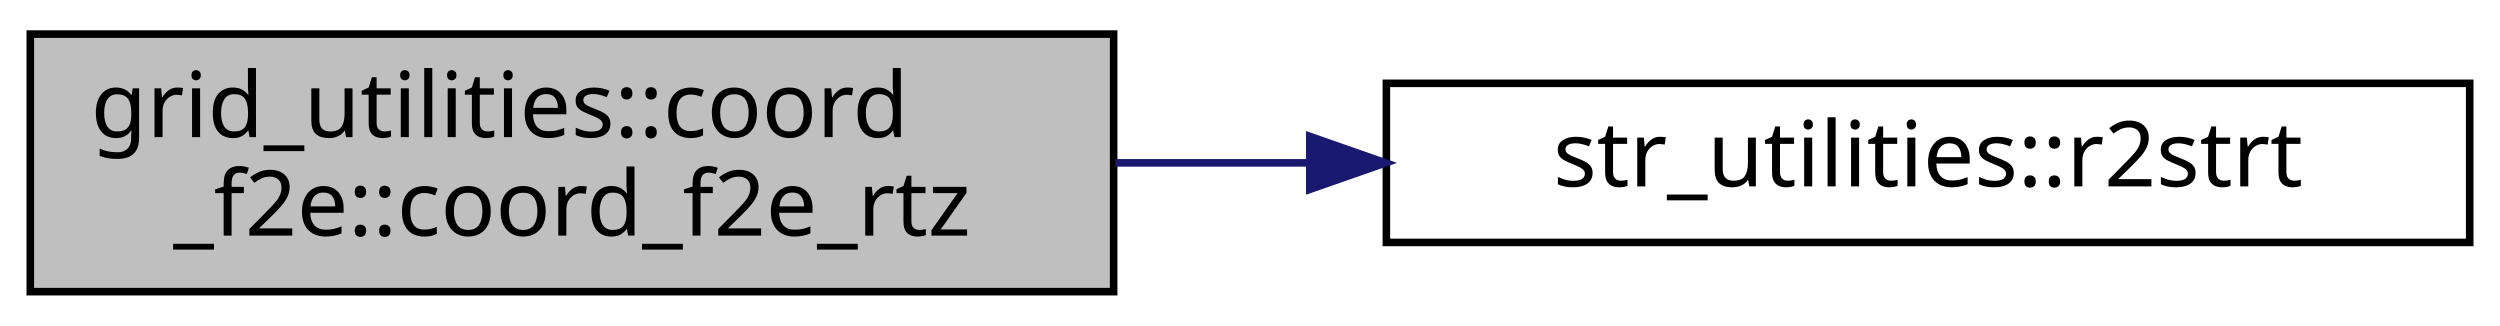
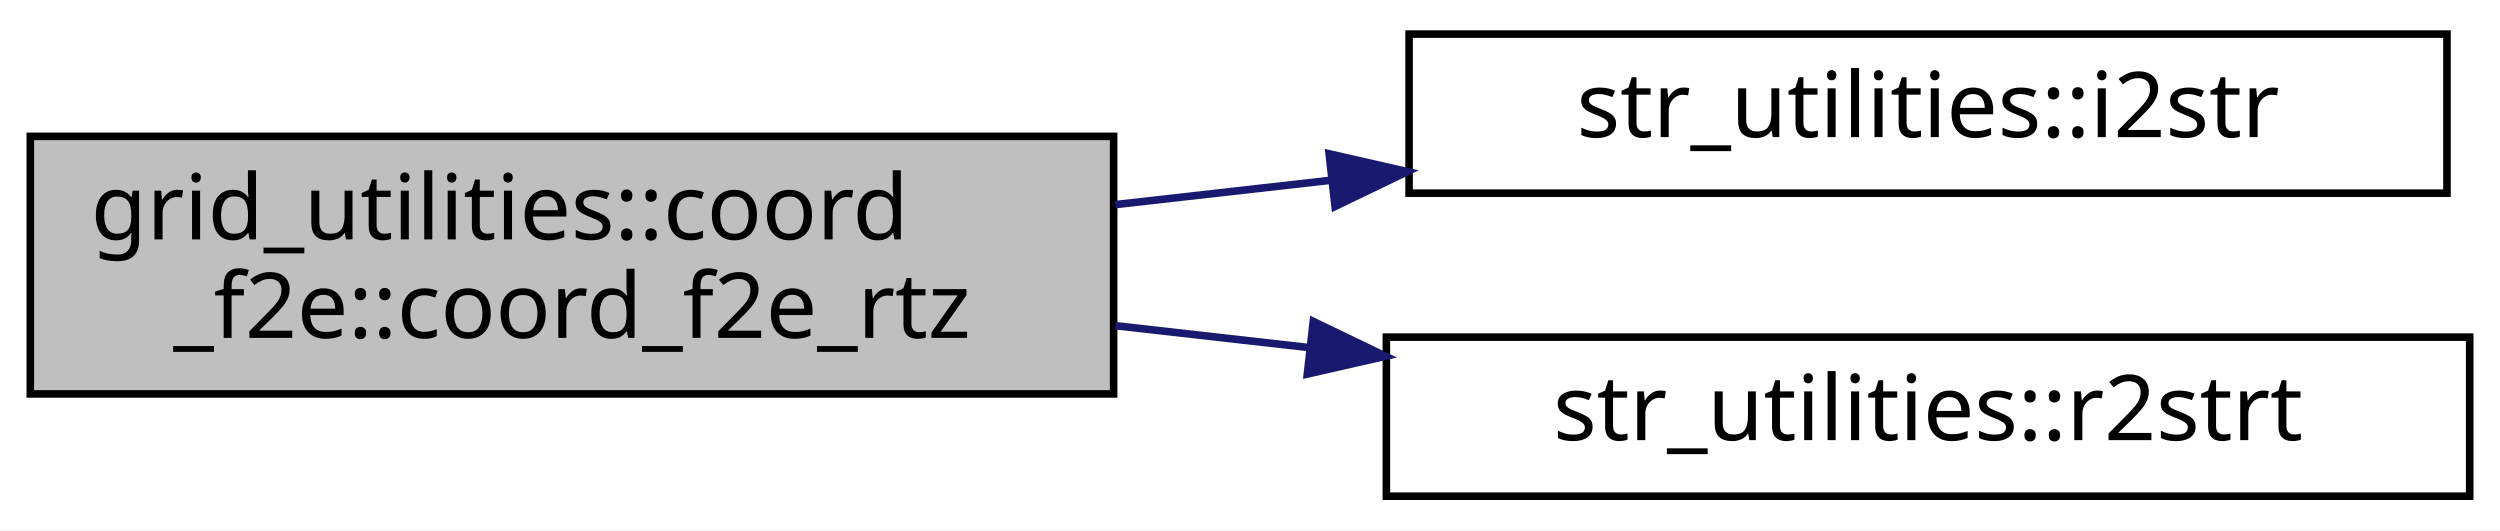
- <svg xmlns="http://www.w3.org/2000/svg" xmlns:xlink="http://www.w3.org/1999/xlink" width="330pt" height="43pt" viewBox="0.00 0.00 330.00 43.00">
-   <g id="graph0" class="graph" transform="scale(1 1) rotate(0) translate(4 39)">
-     <polygon fill="white" stroke="none" points="-4,4 -4,-39 326,-39 326,4 -4,4" />
+ <svg xmlns="http://www.w3.org/2000/svg" xmlns:xlink="http://www.w3.org/1999/xlink" width="330pt" height="70pt" viewBox="0.00 0.00 330.00 70.00">
+   <g id="graph0" class="graph" transform="scale(1 1) rotate(0) translate(4 66)">
+     <polygon fill="white" stroke="none" points="-4,4 -4,-66 326,-66 326,4 -4,4" />
    <g id="node1" class="node">
-       <polygon fill="#bfbfbf" stroke="black" points="0,-0.5 0,-34.5 143,-34.5 143,-0.5 0,-0.5" />
-       <text text-anchor="start" x="8" y="-20.9" font-family="Ubuntu Mono" font-size="12.00">grid_utilities::coord</text>
-       <text text-anchor="middle" x="71.5" y="-7.9" font-family="Ubuntu Mono" font-size="12.00">_f2e::coord_f2e_rtz</text>
+       <polygon fill="#bfbfbf" stroke="black" points="0,-14 0,-48 143,-48 143,-14 0,-14" />
+       <text text-anchor="start" x="8" y="-34.4" font-family="Ubuntu Mono" font-size="12.00">grid_utilities::coord</text>
+       <text text-anchor="middle" x="71.5" y="-21.4" font-family="Ubuntu Mono" font-size="12.00">_f2e::coord_f2e_rtz</text>
    </g>
    <g id="node2" class="node">
      <g id="a_node2">
-         <a xlink:href="namespacestr__utilities.html#ac778d706b2e021672618939ab58fdd32" target="_top" xlink:title="Convert a real (double) to string. ">
-           <polygon fill="white" stroke="black" points="179,-7 179,-28 322,-28 322,-7 179,-7" />
-           <text text-anchor="middle" x="250.5" y="-14.4" font-family="Ubuntu Mono" font-size="12.00">str_utilities::r2strt</text>
+         <a xlink:href="namespacestr__utilities.html#a0b97e51770725a3e98ed393d26681414" target="_top" xlink:title="Convert an integer to string. ">
+           <polygon fill="white" stroke="black" points="182,-40.5 182,-61.5 319,-61.5 319,-40.5 182,-40.5" />
+           <text text-anchor="middle" x="250.5" y="-47.9" font-family="Ubuntu Mono" font-size="12.00">str_utilities::i2str</text>
        </a>
      </g>
    </g>
    <g id="edge1" class="edge">
-       <path fill="none" stroke="midnightblue" d="M143.218,-17.5C151.57,-17.5 160.142,-17.5 168.62,-17.5" />
-       <polygon fill="midnightblue" stroke="midnightblue" points="168.894,-21 178.894,-17.5 168.894,-14 168.894,-21" />
+       <path fill="none" stroke="midnightblue" d="M143.218,-38.991C152.552,-40.045 162.162,-41.131 171.608,-42.199" />
+       <polygon fill="midnightblue" stroke="midnightblue" points="171.443,-45.702 181.773,-43.347 172.229,-38.746 171.443,-45.702" />
+     </g>
+     <g id="node3" class="node">
+       <g id="a_node3">
+         <a xlink:href="namespacestr__utilities.html#ac778d706b2e021672618939ab58fdd32" target="_top" xlink:title="Convert a real (double) to string. ">
+           <polygon fill="white" stroke="black" points="179,-0.5 179,-21.5 322,-21.5 322,-0.5 179,-0.5" />
+           <text text-anchor="middle" x="250.5" y="-7.9" font-family="Ubuntu Mono" font-size="12.00">str_utilities::r2strt</text>
+         </a>
+       </g>
+     </g>
+     <g id="edge2" class="edge">
+       <path fill="none" stroke="midnightblue" d="M143.218,-23.009C151.662,-22.055 160.331,-21.076 168.9,-20.107" />
+       <polygon fill="midnightblue" stroke="midnightblue" points="169.35,-23.579 178.894,-18.978 168.564,-16.623 169.35,-23.579" />
    </g>
  </g>
</svg>
